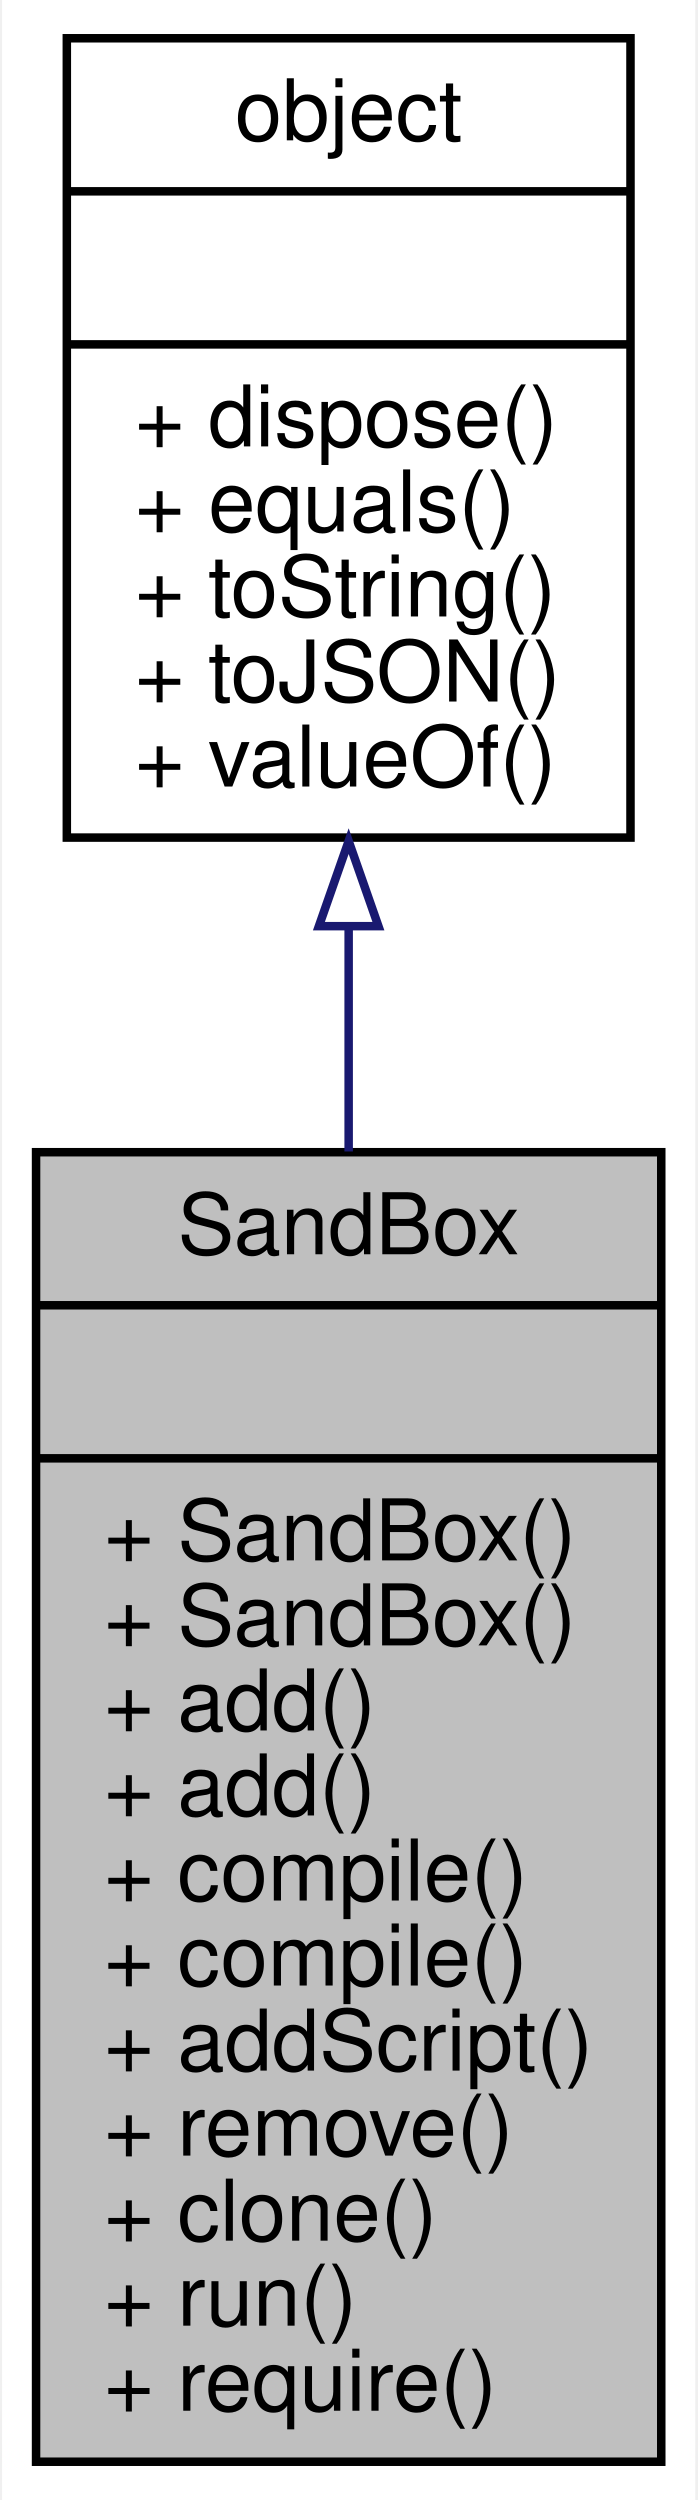
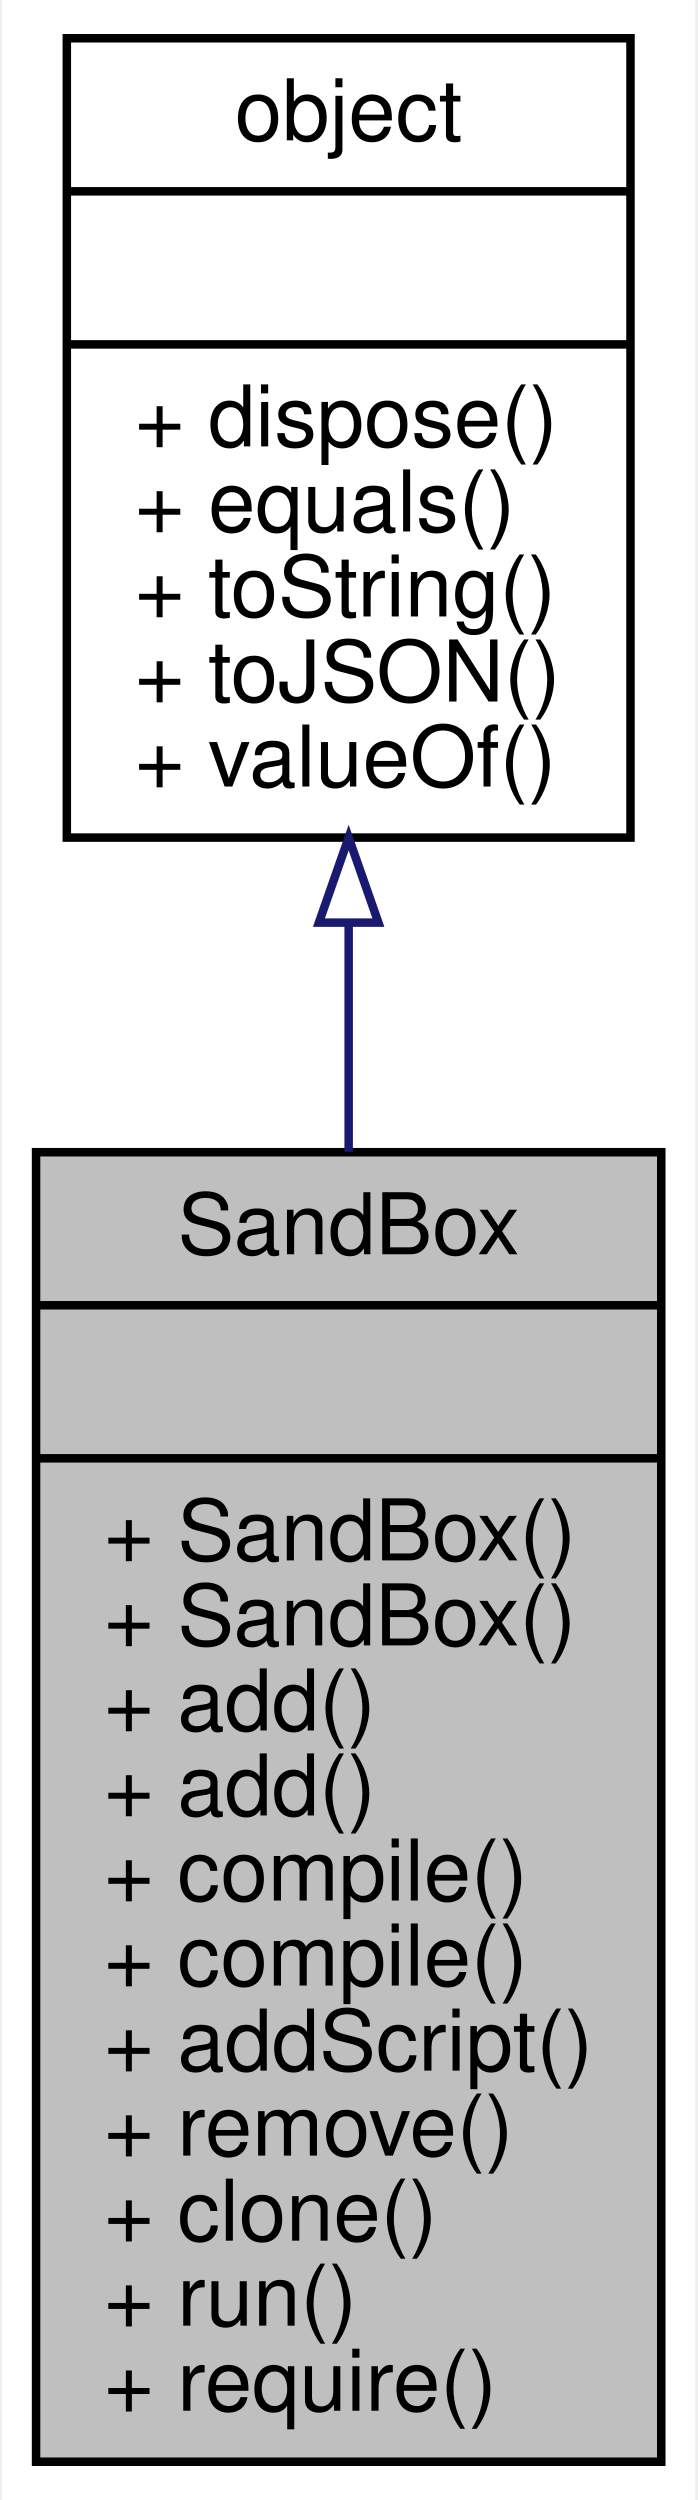
<svg xmlns="http://www.w3.org/2000/svg" xmlns:xlink="http://www.w3.org/1999/xlink" width="82pt" height="294pt" viewBox="0.00 0.00 81.52 294.00">
  <g id="graph0" class="graph" transform="scale(1 1) rotate(0) translate(4 290)">
-     <polygon fill="white" stroke="none" points="-4,4 -4,-290 77.524,-290 77.524,4 -4,4" />
+     <polygon fill="#ffffff" stroke="transparent" points="-4,4 -4,-290 77.524,-290 77.524,4 -4,4" />
    <g id="node1" class="node">
-       <polygon fill="#bfbfbf" stroke="black" points="0,-0.5 0,-154.5 73.524,-154.5 73.524,-0.5 0,-0.5" />
-       <text text-anchor="middle" x="36.762" y="-142.5" font-family="Helvetica,sans-Serif" font-size="10.00">SandBox</text>
-       <polyline fill="none" stroke="black" points="0,-136.5 73.524,-136.5 " />
-       <text text-anchor="middle" x="36.762" y="-124.5" font-family="Helvetica,sans-Serif" font-size="10.00"> </text>
-       <polyline fill="none" stroke="black" points="0,-118.5 73.524,-118.5 " />
-       <text text-anchor="start" x="8" y="-106.5" font-family="Helvetica,sans-Serif" font-size="10.00">+ SandBox()</text>
-       <text text-anchor="start" x="8" y="-96.5" font-family="Helvetica,sans-Serif" font-size="10.00">+ SandBox()</text>
-       <text text-anchor="start" x="8" y="-86.5" font-family="Helvetica,sans-Serif" font-size="10.00">+ add()</text>
-       <text text-anchor="start" x="8" y="-76.5" font-family="Helvetica,sans-Serif" font-size="10.00">+ add()</text>
-       <text text-anchor="start" x="8" y="-66.5" font-family="Helvetica,sans-Serif" font-size="10.00">+ compile()</text>
-       <text text-anchor="start" x="8" y="-56.5" font-family="Helvetica,sans-Serif" font-size="10.00">+ compile()</text>
-       <text text-anchor="start" x="8" y="-46.5" font-family="Helvetica,sans-Serif" font-size="10.00">+ addScript()</text>
-       <text text-anchor="start" x="8" y="-36.5" font-family="Helvetica,sans-Serif" font-size="10.00">+ remove()</text>
-       <text text-anchor="start" x="8" y="-26.5" font-family="Helvetica,sans-Serif" font-size="10.00">+ clone()</text>
-       <text text-anchor="start" x="8" y="-16.5" font-family="Helvetica,sans-Serif" font-size="10.00">+ run()</text>
-       <text text-anchor="start" x="8" y="-6.5" font-family="Helvetica,sans-Serif" font-size="10.00">+ require()</text>
+       <polygon fill="#bfbfbf" stroke="#000000" points="0,-.5 0,-154.5 73.524,-154.5 73.524,-.5 0,-.5" />
+       <text text-anchor="middle" x="36.762" y="-142.5" font-family="Helvetica,sans-Serif" font-size="10.00" fill="#000000">SandBox</text>
+       <polyline fill="none" stroke="#000000" points="0,-136.5 73.524,-136.5 " />
+       <text text-anchor="middle" x="36.762" y="-124.5" font-family="Helvetica,sans-Serif" font-size="10.00" fill="#000000"> </text>
+       <polyline fill="none" stroke="#000000" points="0,-118.5 73.524,-118.5 " />
+       <text text-anchor="start" x="8" y="-106.5" font-family="Helvetica,sans-Serif" font-size="10.00" fill="#000000">+ SandBox()</text>
+       <text text-anchor="start" x="8" y="-96.5" font-family="Helvetica,sans-Serif" font-size="10.00" fill="#000000">+ SandBox()</text>
+       <text text-anchor="start" x="8" y="-86.5" font-family="Helvetica,sans-Serif" font-size="10.00" fill="#000000">+ add()</text>
+       <text text-anchor="start" x="8" y="-76.5" font-family="Helvetica,sans-Serif" font-size="10.00" fill="#000000">+ add()</text>
+       <text text-anchor="start" x="8" y="-66.5" font-family="Helvetica,sans-Serif" font-size="10.00" fill="#000000">+ compile()</text>
+       <text text-anchor="start" x="8" y="-56.5" font-family="Helvetica,sans-Serif" font-size="10.00" fill="#000000">+ compile()</text>
+       <text text-anchor="start" x="8" y="-46.5" font-family="Helvetica,sans-Serif" font-size="10.00" fill="#000000">+ addScript()</text>
+       <text text-anchor="start" x="8" y="-36.5" font-family="Helvetica,sans-Serif" font-size="10.00" fill="#000000">+ remove()</text>
+       <text text-anchor="start" x="8" y="-26.5" font-family="Helvetica,sans-Serif" font-size="10.00" fill="#000000">+ clone()</text>
+       <text text-anchor="start" x="8" y="-16.5" font-family="Helvetica,sans-Serif" font-size="10.00" fill="#000000">+ run()</text>
+       <text text-anchor="start" x="8" y="-6.5" font-family="Helvetica,sans-Serif" font-size="10.00" fill="#000000">+ require()</text>
    </g>
    <g id="node2" class="node">
      <g id="a_node2">
        <a xlink:href="../../db/d38/interfaceobject.html" target="_top" xlink:title="基础对象，所有对象均继承于此 ">
-           <polygon fill="white" stroke="black" points="3.618,-191.5 3.618,-285.5 69.906,-285.5 69.906,-191.5 3.618,-191.5" />
-           <text text-anchor="middle" x="36.762" y="-273.5" font-family="Helvetica,sans-Serif" font-size="10.00">object</text>
-           <polyline fill="none" stroke="black" points="3.618,-267.5 69.906,-267.5 " />
-           <text text-anchor="middle" x="36.762" y="-255.5" font-family="Helvetica,sans-Serif" font-size="10.00"> </text>
-           <polyline fill="none" stroke="black" points="3.618,-249.5 69.906,-249.5 " />
-           <text text-anchor="start" x="11.618" y="-237.5" font-family="Helvetica,sans-Serif" font-size="10.00">+ dispose()</text>
-           <text text-anchor="start" x="11.618" y="-227.5" font-family="Helvetica,sans-Serif" font-size="10.00">+ equals()</text>
-           <text text-anchor="start" x="11.618" y="-217.5" font-family="Helvetica,sans-Serif" font-size="10.00">+ toString()</text>
-           <text text-anchor="start" x="11.618" y="-207.5" font-family="Helvetica,sans-Serif" font-size="10.00">+ toJSON()</text>
-           <text text-anchor="start" x="11.618" y="-197.5" font-family="Helvetica,sans-Serif" font-size="10.00">+ valueOf()</text>
+           <polygon fill="#ffffff" stroke="#000000" points="3.618,-191.5 3.618,-285.5 69.906,-285.5 69.906,-191.5 3.618,-191.5" />
+           <text text-anchor="middle" x="36.762" y="-273.5" font-family="Helvetica,sans-Serif" font-size="10.00" fill="#000000">object</text>
+           <polyline fill="none" stroke="#000000" points="3.618,-267.5 69.906,-267.5 " />
+           <text text-anchor="middle" x="36.762" y="-255.5" font-family="Helvetica,sans-Serif" font-size="10.00" fill="#000000"> </text>
+           <polyline fill="none" stroke="#000000" points="3.618,-249.5 69.906,-249.5 " />
+           <text text-anchor="start" x="11.618" y="-237.5" font-family="Helvetica,sans-Serif" font-size="10.00" fill="#000000">+ dispose()</text>
+           <text text-anchor="start" x="11.618" y="-227.5" font-family="Helvetica,sans-Serif" font-size="10.00" fill="#000000">+ equals()</text>
+           <text text-anchor="start" x="11.618" y="-217.5" font-family="Helvetica,sans-Serif" font-size="10.00" fill="#000000">+ toString()</text>
+           <text text-anchor="start" x="11.618" y="-207.5" font-family="Helvetica,sans-Serif" font-size="10.00" fill="#000000">+ toJSON()</text>
+           <text text-anchor="start" x="11.618" y="-197.5" font-family="Helvetica,sans-Serif" font-size="10.00" fill="#000000">+ valueOf()</text>
        </a>
      </g>
    </g>
    <g id="edge1" class="edge">
-       <path fill="none" stroke="midnightblue" d="M36.762,-180.897C36.762,-172.366 36.762,-163.45 36.762,-154.59" />
-       <polygon fill="none" stroke="midnightblue" points="33.262,-181.083 36.762,-191.083 40.262,-181.083 33.262,-181.083" />
+       <path fill="none" stroke="#191970" d="M36.762,-181.47C36.762,-172.745 36.762,-163.617 36.762,-154.547" />
+       <polygon fill="none" stroke="#191970" points="33.262,-181.499 36.762,-191.499 40.262,-181.499 33.262,-181.499" />
    </g>
  </g>
</svg>
